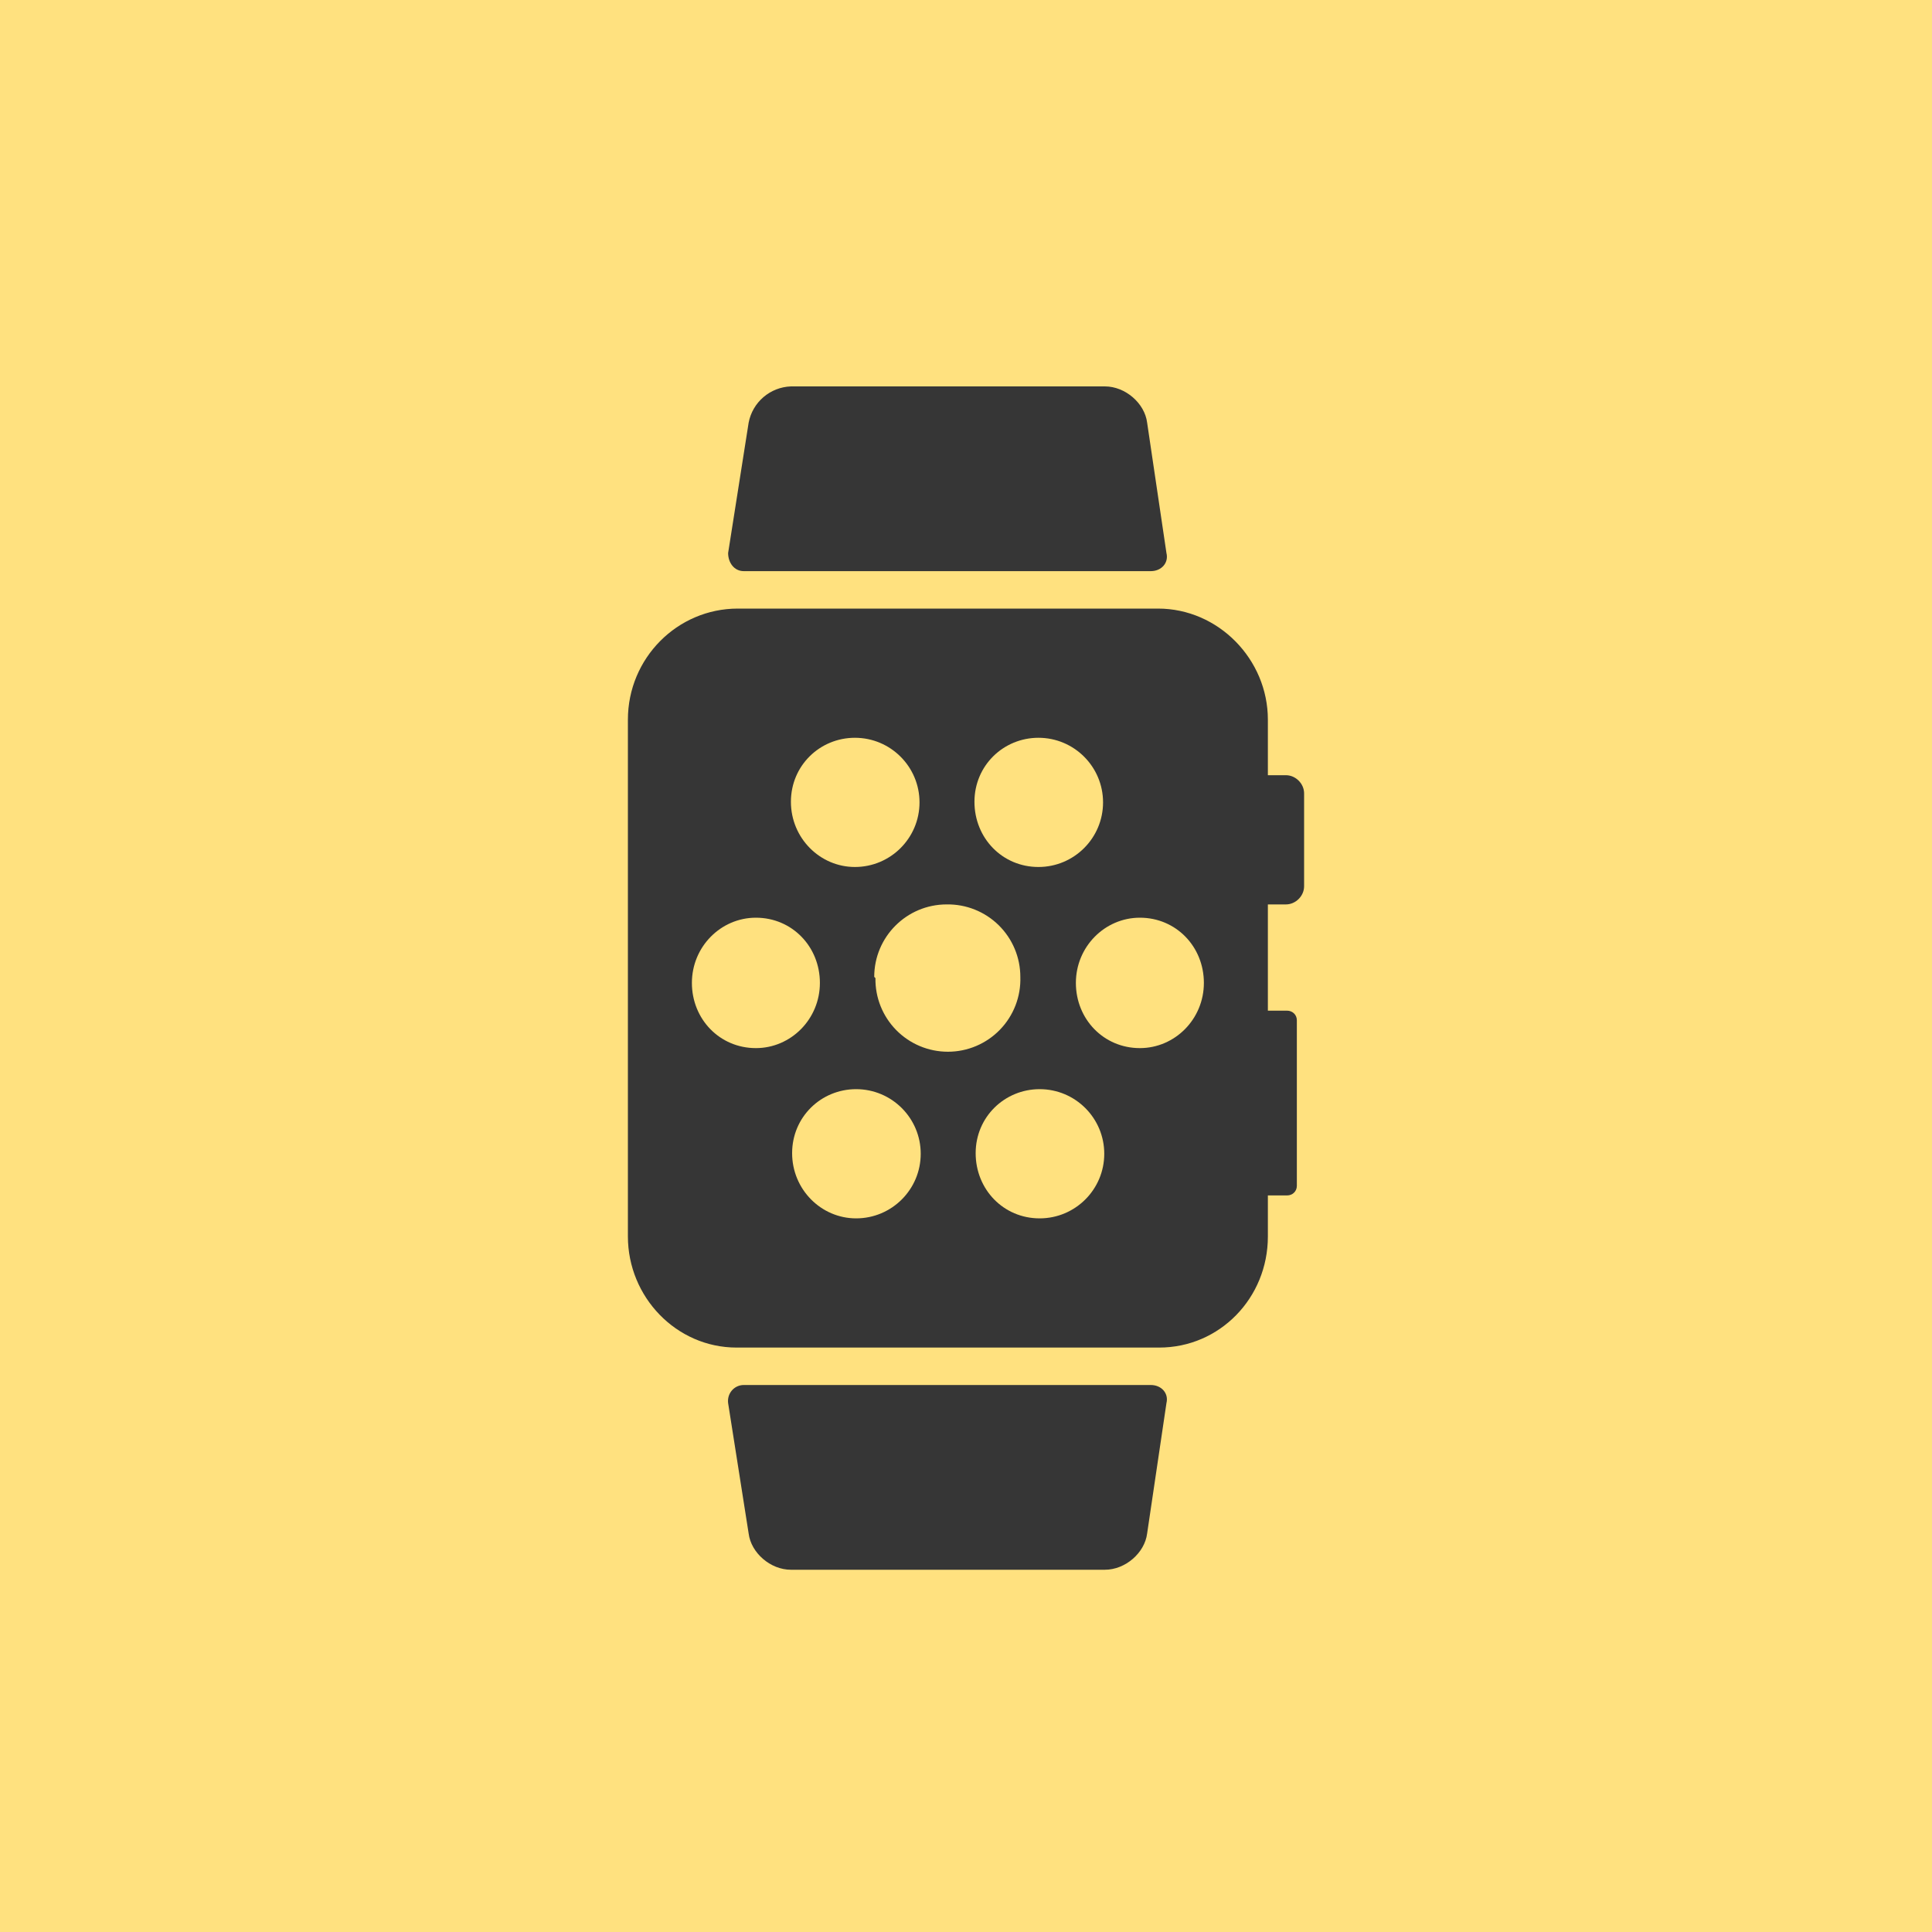
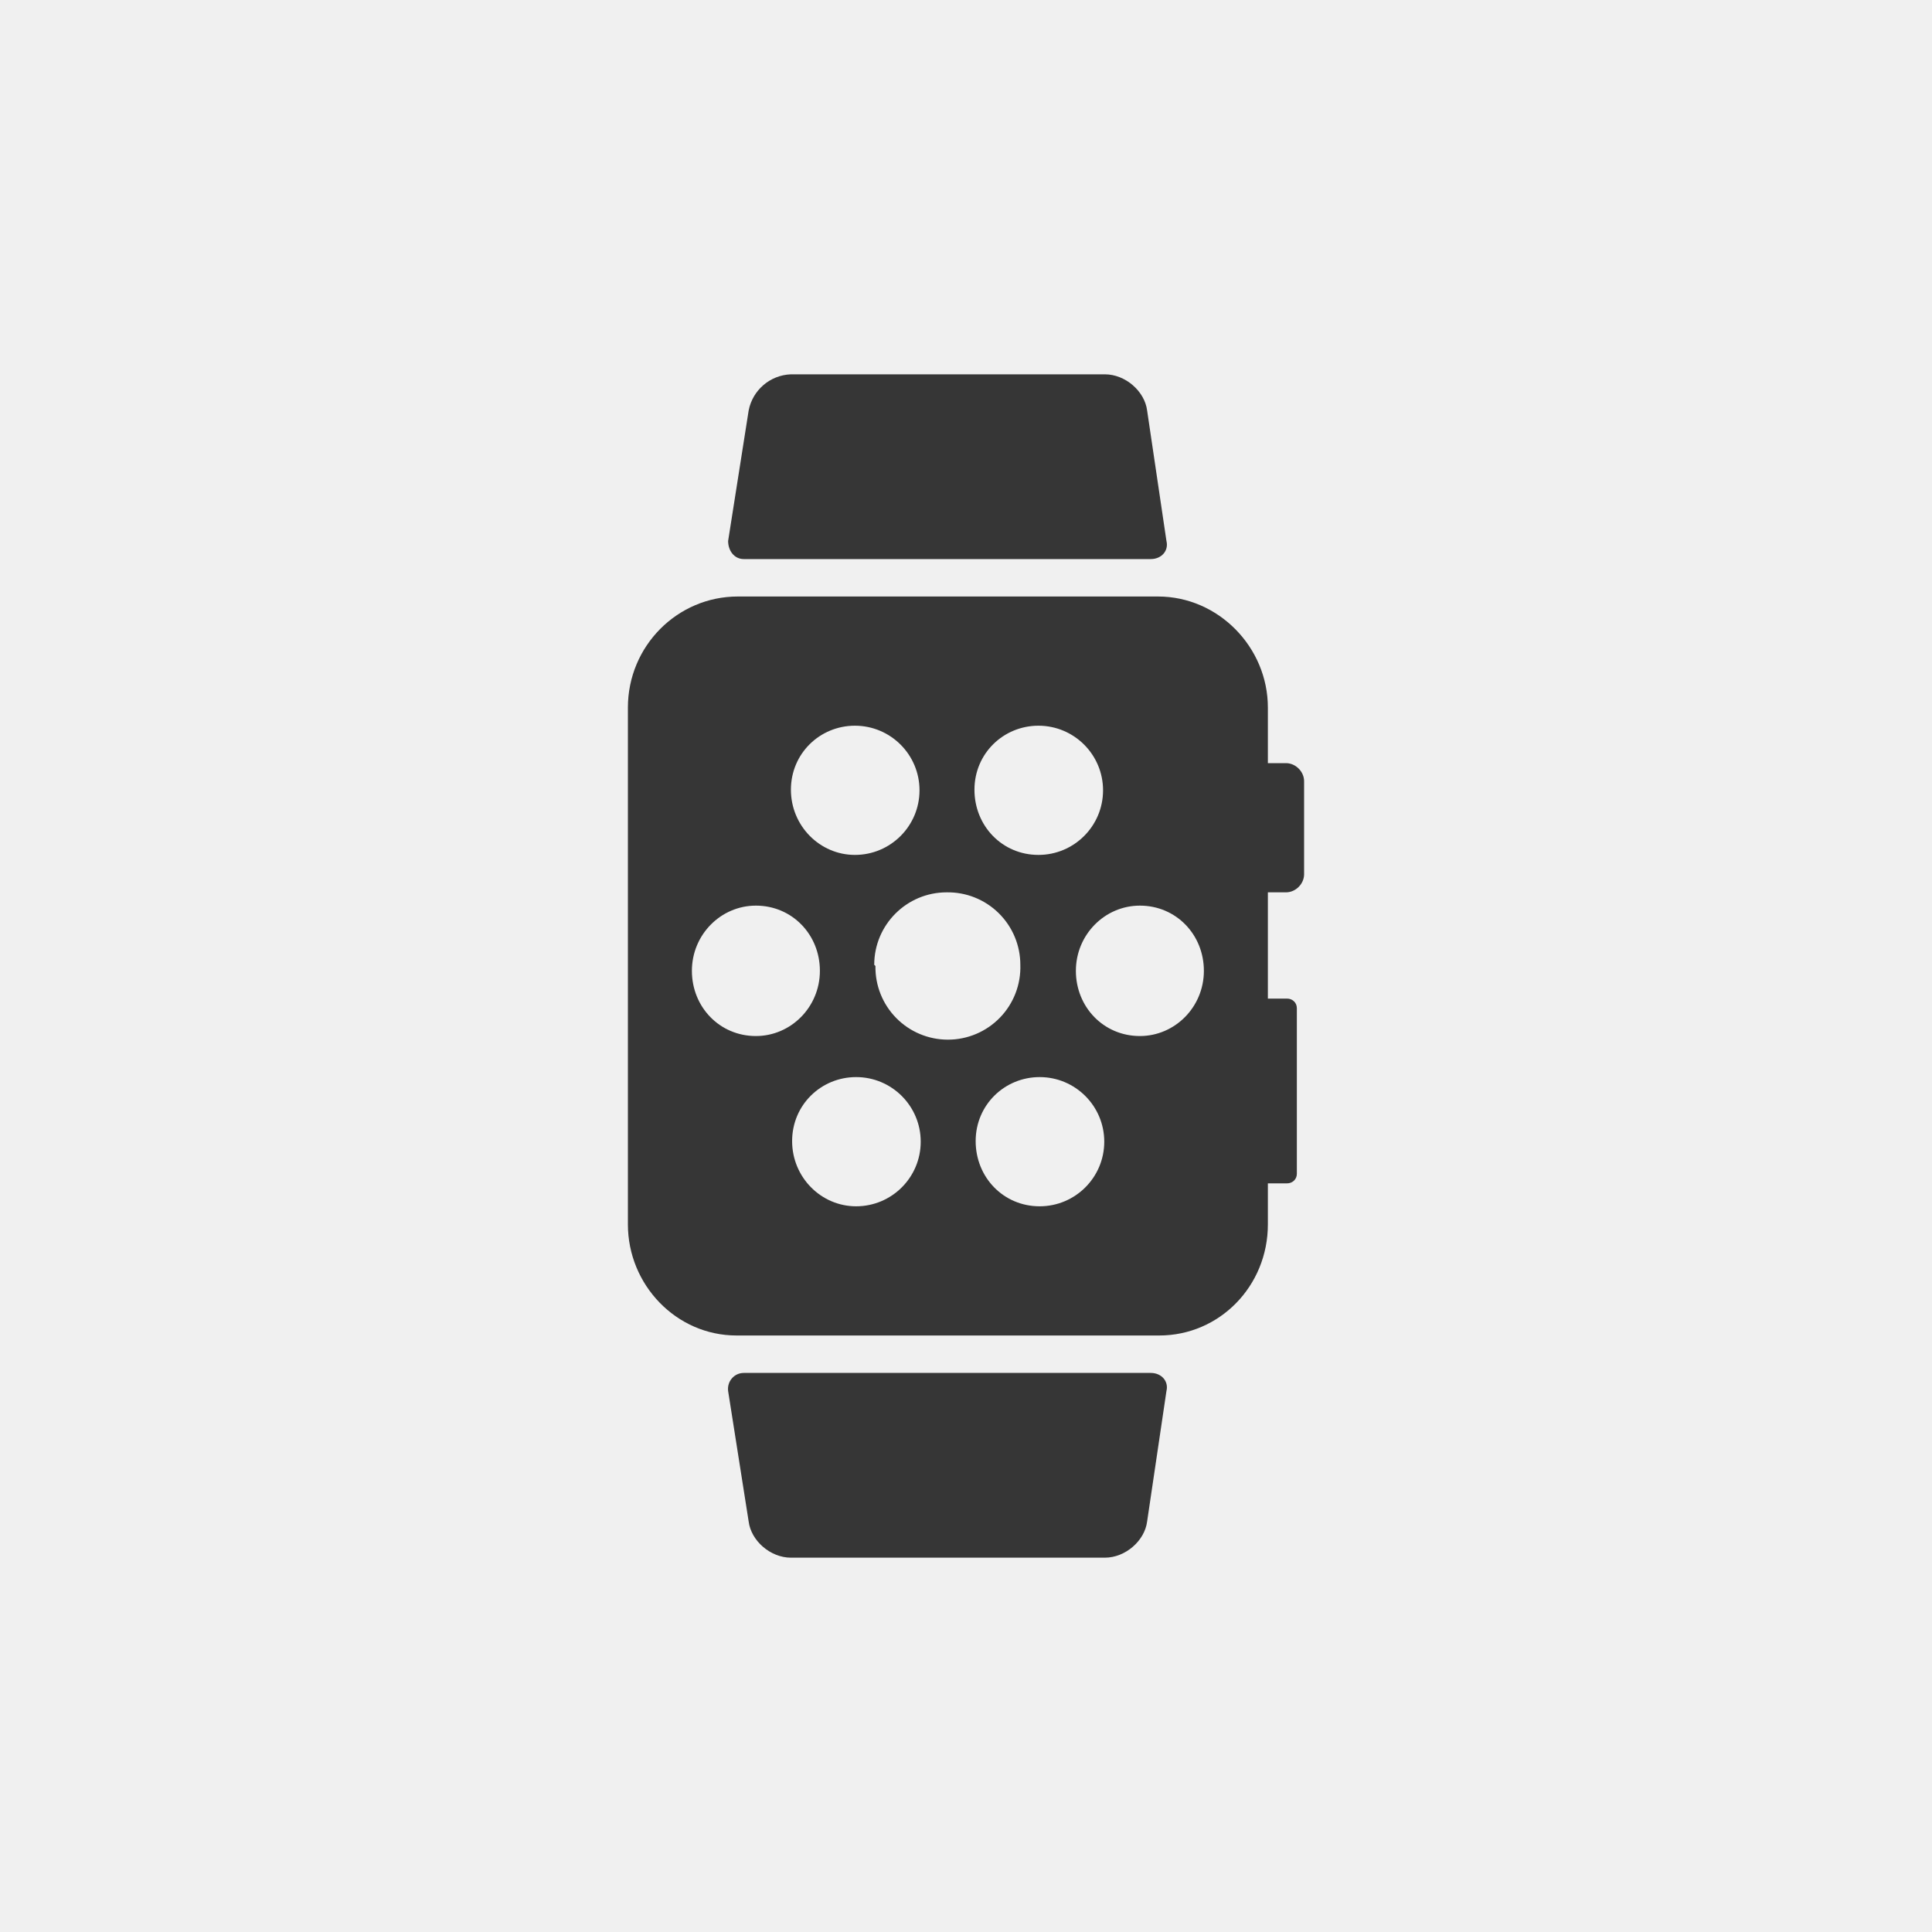
<svg xmlns="http://www.w3.org/2000/svg" width="160" height="160" fill="none">
-   <path fill="#E5E5E5" d="M0 0h160v160H0z" />
-   <g clip-path="url(#a)">
-     <path fill="#fff" d="M-940-820H500v3131H-940z" />
-     <path fill="#FFE17F" d="M0 0h160v160H0z" />
-     <path d="M106.5 64.2H105v-4.6c0-5-4.1-9.2-9.1-9.2H61.1c-5 0-9.1 4.1-9.1 9.2v42.8c0 5 4 9.2 9 9.2H96c5 0 9-4.1 9-9.2V99h1.6c.4 0 .8-.3.8-.8V84.5c0-.5-.4-.8-.8-.8H105v-8.8h1.5c.8 0 1.5-.7 1.5-1.5v-7.7c0-.8-.7-1.5-1.5-1.5ZM86 61.1a5.3 5.3 0 0 1 0 10.7c-3 0-5.3-2.4-5.3-5.4 0-3 2.4-5.3 5.3-5.3Zm-15.2 0a5.3 5.3 0 0 1 0 10.7c-2.9 0-5.3-2.4-5.3-5.4 0-3 2.4-5.3 5.3-5.3ZM57.3 81.4c0-3 2.4-5.4 5.3-5.4 3 0 5.3 2.4 5.3 5.4 0 3-2.4 5.4-5.3 5.4-3 0-5.3-2.4-5.3-5.4Zm13.6 19.5c-2.9 0-5.3-2.4-5.3-5.4 0-3 2.4-5.3 5.3-5.3a5.3 5.3 0 0 1 0 10.7Zm1.5-20a6 6 0 0 1 6-6 6 6 0 0 1 6.1 6 6 6 0 0 1-6 6.2 6 6 0 0 1-6-6.1Zm13.7 20c-3 0-5.3-2.4-5.3-5.4 0-3 2.4-5.3 5.3-5.3a5.3 5.3 0 0 1 0 10.7Zm8.3-14.1c-3 0-5.3-2.4-5.3-5.4 0-3 2.4-5.4 5.3-5.4 3 0 5.3 2.4 5.3 5.4 0 3-2.4 5.4-5.3 5.4ZM61.6 47.3h33.7c.9 0 1.5-.7 1.3-1.5L95 35c-.2-1.6-1.8-3-3.5-3h-26a3.7 3.7 0 0 0-3.5 3l-1.7 10.8c0 .8.5 1.5 1.3 1.5ZM95.3 114.7H61.6c-.8 0-1.4.7-1.3 1.5L62 127c.2 1.6 1.8 3 3.5 3h26c1.7 0 3.3-1.4 3.5-3l1.6-10.8c.2-.8-.4-1.5-1.3-1.5Z" fill="#363636" />
-   </g>
-   <path stroke="#000" d="M-939.5-819.5h1439v3130h-1439z" />
-   <defs>
-     <clipPath id="a">
-       <path fill="#fff" d="M-940-820H500v3131H-940z" />
-     </clipPath>
-   </defs>
+   <path fill="#363636" d="M106.5 63.2H105v-4.6c0-5-4.1-9.2-9.1-9.2H61.1c-5 0-9.1 4.1-9.1 9.2v42.8c0 5 4 9.2 9 9.2H96c5 0 9-4.1 9-9.2V98h1.6c.4 0 .8-.3.8-.8V83.5c0-.5-.4-.8-.8-.8H105v-8.8h1.5c.8 0 1.5-.7 1.5-1.5v-7.7c0-.8-.7-1.5-1.5-1.5ZM86 60.1a5.3 5.3 0 0 1 0 10.7c-3 0-5.3-2.4-5.3-5.4 0-3 2.4-5.3 5.3-5.3Zm-15.2 0a5.3 5.3 0 0 1 0 10.7c-2.9 0-5.3-2.4-5.3-5.4 0-3 2.4-5.3 5.3-5.3ZM57.3 80.4c0-3 2.4-5.4 5.3-5.4 3 0 5.3 2.4 5.3 5.4 0 3-2.4 5.4-5.3 5.4-3 0-5.3-2.4-5.3-5.4Zm13.6 19.5c-2.9 0-5.3-2.4-5.3-5.4 0-3 2.4-5.3 5.3-5.3a5.3 5.3 0 0 1 0 10.7Zm1.5-20a6 6 0 0 1 6-6 6 6 0 0 1 6.1 6 6 6 0 0 1-6 6.2 6 6 0 0 1-6-6.1Zm13.7 20c-3 0-5.3-2.4-5.3-5.4 0-3 2.4-5.3 5.3-5.3a5.3 5.3 0 0 1 0 10.7Zm8.3-14.1c-3 0-5.3-2.4-5.3-5.4 0-3 2.4-5.4 5.3-5.4 3 0 5.3 2.4 5.3 5.4 0 3-2.4 5.4-5.3 5.4ZM61.6 46.3h33.7c.9 0 1.5-.7 1.3-1.5L95 34c-.2-1.6-1.8-3-3.5-3h-26a3.7 3.7 0 0 0-3.5 3l-1.7 10.8c0 .8.5 1.5 1.3 1.5ZM95.3 113.7H61.6c-.8 0-1.4.7-1.3 1.5L62 126c.2 1.6 1.8 3 3.5 3h26c1.7 0 3.3-1.4 3.5-3l1.6-10.8c.2-.8-.4-1.5-1.3-1.5Z" />
</svg>
